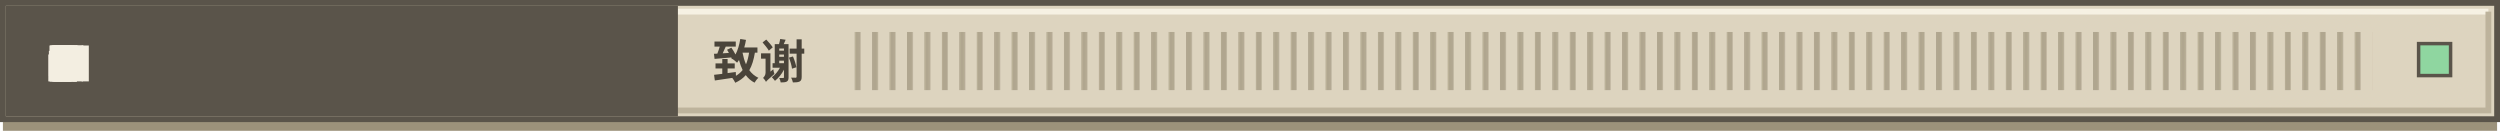
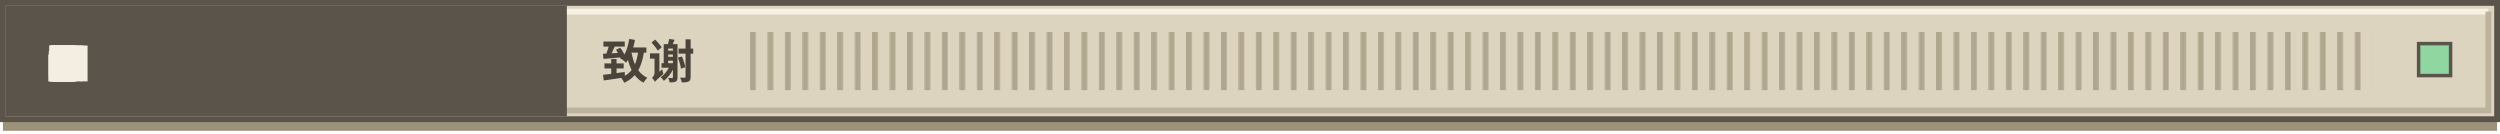
<svg xmlns="http://www.w3.org/2000/svg" viewBox="0 0 860 46" width="860" role="img" aria-label="致谢 · ACKNOWLEDGEMENTS">
  <defs>
    <style>.c{font-family:"Microsoft YaHei UI","PingFang SC","Noto Sans SC","Microsoft YaHei",sans-serif;font-weight:700}</style>
    <pattern id="vent" width="6" height="20" patternUnits="userSpaceOnUse">
      <rect width="2" height="20" fill="#a89e87" />
    </pattern>
  </defs>
  <rect x="1" y="5" width="858" height="40" fill="#9c927b" />
  <rect x="1" y="1" width="858" height="40" fill="#ddd4bf" stroke="#5a544a" stroke-width="2" />
  <path d="M4 39V4H856" fill="none" stroke="#f6f1e3" stroke-width="2" />
  <path d="M856 4V38H4" fill="none" stroke="#bdb39c" stroke-width="2" />
-   <rect x="2" y="2" width="231.2" height="38" fill="#5a544a" />
+   <rect x="2" y="2" width="193.0" height="38" fill="#5a544a" />
  <g transform="translate(16.00 28.00) scale(0.01625 -0.01625)" fill="#f3eee1">
    <path transform="translate(0.00)" d="M190 342H380V494H342V532H304V570H266V532H228V494H190ZM380 190H190V0H38V570H76V608H114V646H152V684H190V722H228V760H342V722H380V684H418V646H456V608H494V570H532V0H380Z" />
-     <path transform="translate(12.27)" d="M228 152H342V190H380V266H532V114H494V38H418V0H152V38H76V114H38V646H76V722H152V760H418V722H494V646H532V494H380V570H342V608H228V570H190V190H228Z" />
-     <path transform="translate(24.54)" d="M266 304H190V0H38V760H190V456H266V494H304V532H342V760H494V456H456V418H418V380H380V342H418V304H456V266H494V0H342V228H304V266H266Z" />
-     <path transform="translate(36.19)" d="M342 190H304V266H266V342H228V418H190V0H38V760H228V684H266V608H304V532H342V456H380V380H418V304H456V760H608V0H418V38H380V114H342Z" />
-     <path transform="translate(49.69)" d="M228 152H342V190H380V570H342V608H228V570H190V190H228ZM38 646H76V722H152V760H418V722H494V646H532V114H494V38H418V0H152V38H76V114H38Z" />
-     <path transform="translate(61.96)" d="M114 114H76V152H38V760H190V228H228V190H266V228H304V760H456V228H494V190H532V228H570V760H722V152H684V114H646V76H608V38H570V0H494V38H456V76H418V114H342V76H304V38H266V0H190V38H152V76H114Z" />
-     <path transform="translate(77.32)" d="M190 152H418V0H38V760H190Z" />
-     <path transform="translate(87.73)" d="M190 152H494V0H38V760H494V608H190V456H418V304H190Z" />
-     <path transform="translate(99.39)" d="M342 190H380V570H342V608H190V152H342ZM38 760H418V722H494V646H532V114H494V38H418V0H38Z" />
-     <path transform="translate(111.65)" d="M228 152H342V190H380V266H266V418H532V114H494V38H418V0H152V38H76V114H38V646H76V722H152V760H418V722H494V646H532V494H380V570H342V608H228V570H190V190H228Z" />
-     <path transform="translate(123.92)" d="M190 152H494V0H38V760H494V608H190V456H418V304H190Z" />
-     <path transform="translate(135.57)" d="M342 380H304V418H266V456H228V494H190V0H38V760H190V722H228V684H266V646H304V608H342V570H380V532H418V570H456V608H494V646H532V684H570V722H608V760H760V0H608V494H570V456H532V418H494V380H456V342H418V304H380V342H342Z" />
-     <path transform="translate(151.55)" d="M190 152H494V0H38V760H494V608H190V456H418V304H190Z" />
-     <path transform="translate(163.20)" d="M342 190H304V266H266V342H228V418H190V0H38V760H228V684H266V608H304V532H342V456H380V380H418V304H456V760H608V0H418V38H380V114H342Z" />
-     <path transform="translate(176.70)" d="M38 760H494V608H342V0H190V608H38Z" />
-     <path transform="translate(188.35)" d="M38 228H190V190H228V152H380V190H418V266H380V304H152V342H76V418H38V646H76V722H152V760H456V722H532V646H570V532H418V570H380V608H228V570H190V494H228V456H456V418H532V342H570V114H532V38H456V0H152V38H76V114H38Z" />
+     <path transform="translate(9.88)" d="M228 152H342V190H380V266H532V114H494V38H418V0H152V38H76V114H38V646H76V722H152V760H418V722H494V646H532V494H380V570H342V608H228V570H190V190H228Z" />
+     <path transform="translate(19.76)" d="M266 304H190V0H38V760H190V456H266V494H304V532H342V760H494V456H456V418H418V380H380V342H418V304H456V266H494V0H342V228H304V266H266Z" />
+     <path transform="translate(29.02)" d="M342 190H304V266H266V342H228V418H190V0H38V760H228V684H266V608H304V532H342V456H380V380H418V304H456V760H608V0H418V38H380V114H342Z" />
+     <path transform="translate(40.14)" d="M228 152H342V190H380V570H342V608H228V570H190V190H228ZM38 646H76V722H152V760H418V722H494V646H532V114H494V38H418V0H152V38H76V114H38Z" />
+     <path transform="translate(50.02)" d="M114 114H76V152H38V760H190V228H228V190H266V228H304V760H456V228H494V190H532V228H570V760H722V152H684V114H646V76H608V38H570V0H494V38H456V76H418V114H342V76H304V38H266V0H190V38H152V76H114Z" />
+     <path transform="translate(62.98)" d="M190 152H418V0H38V760H190Z" />
+     <path transform="translate(71.01)" d="M190 152H494V0H38V760H494V608H190V456H418V304H190Z" />
+     <path transform="translate(80.28)" d="M342 190H380V570H342V608H190V152H342ZM38 760H418V722H494V646H532V114H494V38H418V0H38Z" />
+     <path transform="translate(90.16)" d="M228 152H342V190H380V266H266V418H532V114H494V38H418V0H152V38H76V114H38V646H76V722H152V760H418V722H494V646H532V494H380V570H342V608H228V570H190V190H228Z" />
+     <path transform="translate(100.03)" d="M190 152H494V0H38V760H494V608H190V456H418V304H190Z" />
+     <path transform="translate(109.30)" d="M342 380H304V418H266V456H228V494H190V0H38V760H190V722H228V684H266V646H304V608H342V570H380V532H418V570H456V608H494V646H532V684H570V722H608V760H760V0H608V494H570V456H532V418H494V380H456V342H418V304H380V342H342Z" />
+     <path transform="translate(122.88)" d="M190 152H494V0H38V760H494V608H190V456H418V304H190Z" />
+     <path transform="translate(132.15)" d="M342 190H304V266H266V342H228V418H190V0H38V760H228V684H266V608H304V532H342V456H380V380H418V304H456V760H608V0H418V38H380V114H342Z" />
+     <path transform="translate(143.26)" d="M38 760H494V608H342V0H190V608H38Z" />
+     <path transform="translate(152.52)" d="M38 228H190V190H228V152H380V190H418V266H380V304H152V342H76V418H38V646H76V722H152V760H456V722H532V646H570V532H418V570H380V608H228V570H190V494H228V456H456V418H532V342H570V114H532V38H456V0H152V38H76V114H38Z" />
  </g>
-   <text class="c" x="245.2" y="27" font-size="16" fill="#4a443a">致谢</text>
-   <rect x="293.2" y="11" width="522.8" height="20" fill="url(#vent)" opacity=".85" />
+   <text class="c" x="207.0" y="27" font-size="16" fill="#4a443a">致谢</text>
+   <rect x="255.0" y="11" width="561.0" height="20" fill="url(#vent)" opacity=".85" />
  <rect x="832" y="15" width="11" height="11" fill="#8fd6a0" stroke="#5a544a" stroke-width="1.2" />
</svg>
